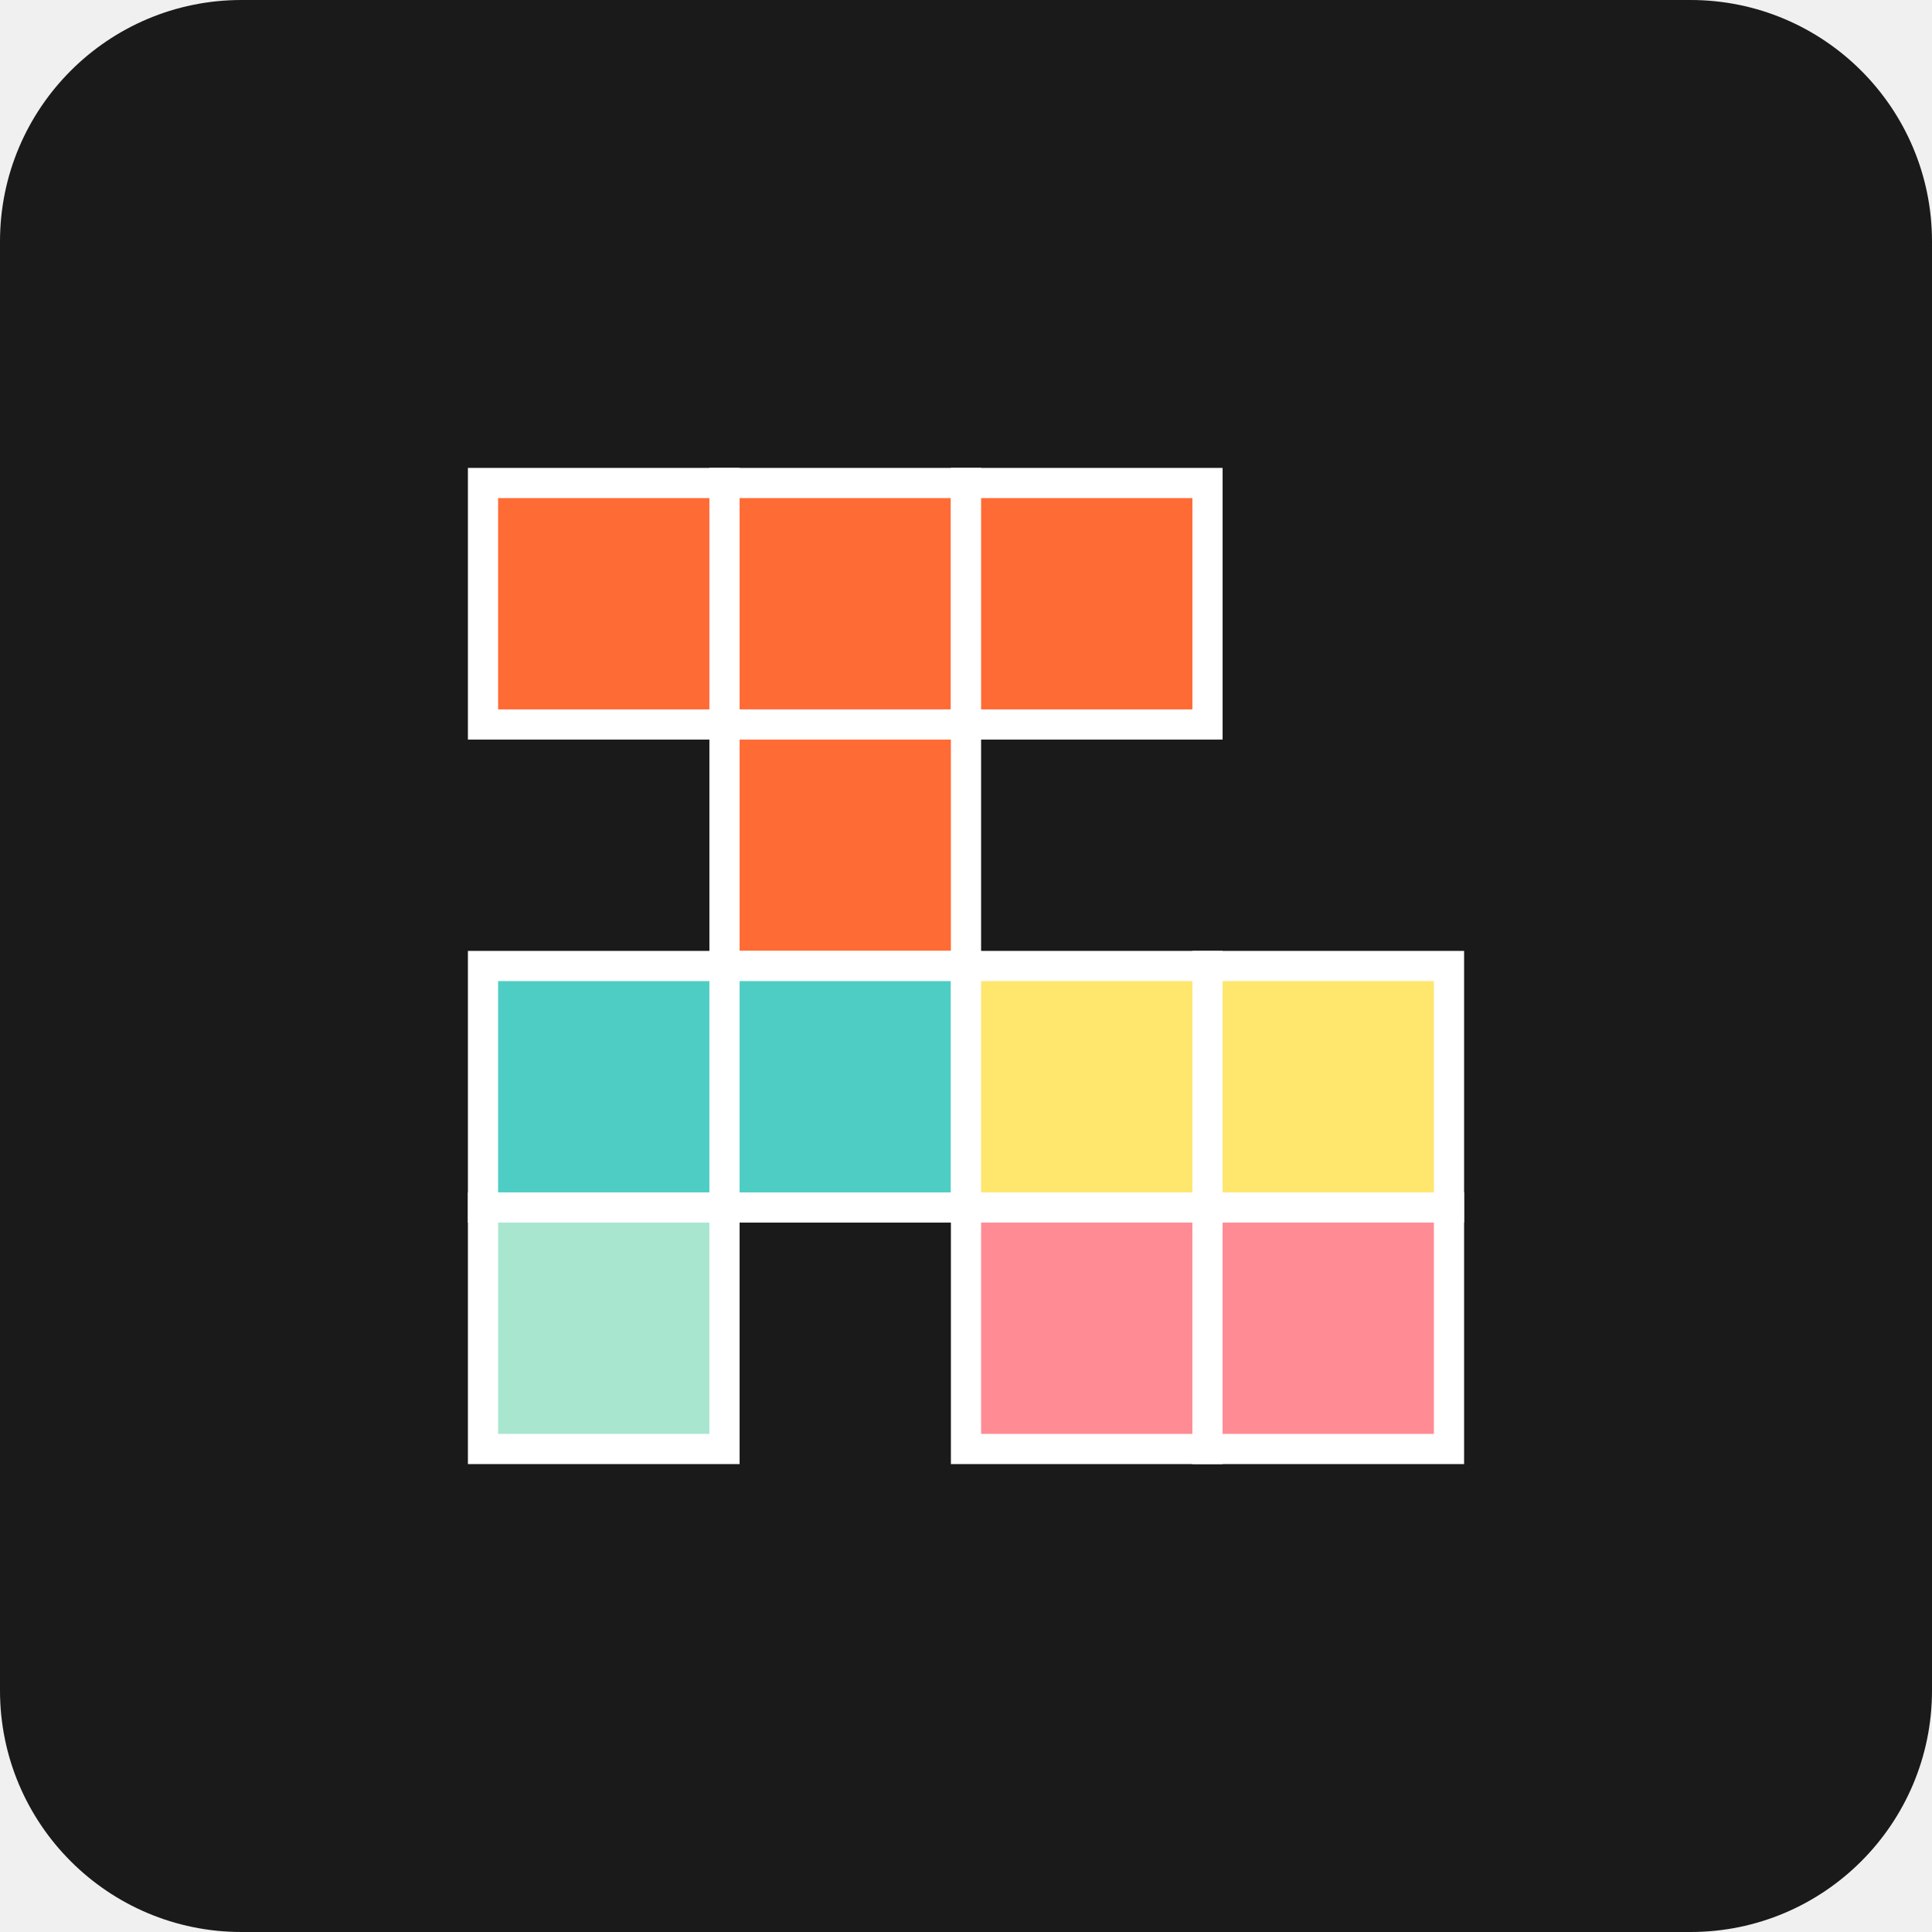
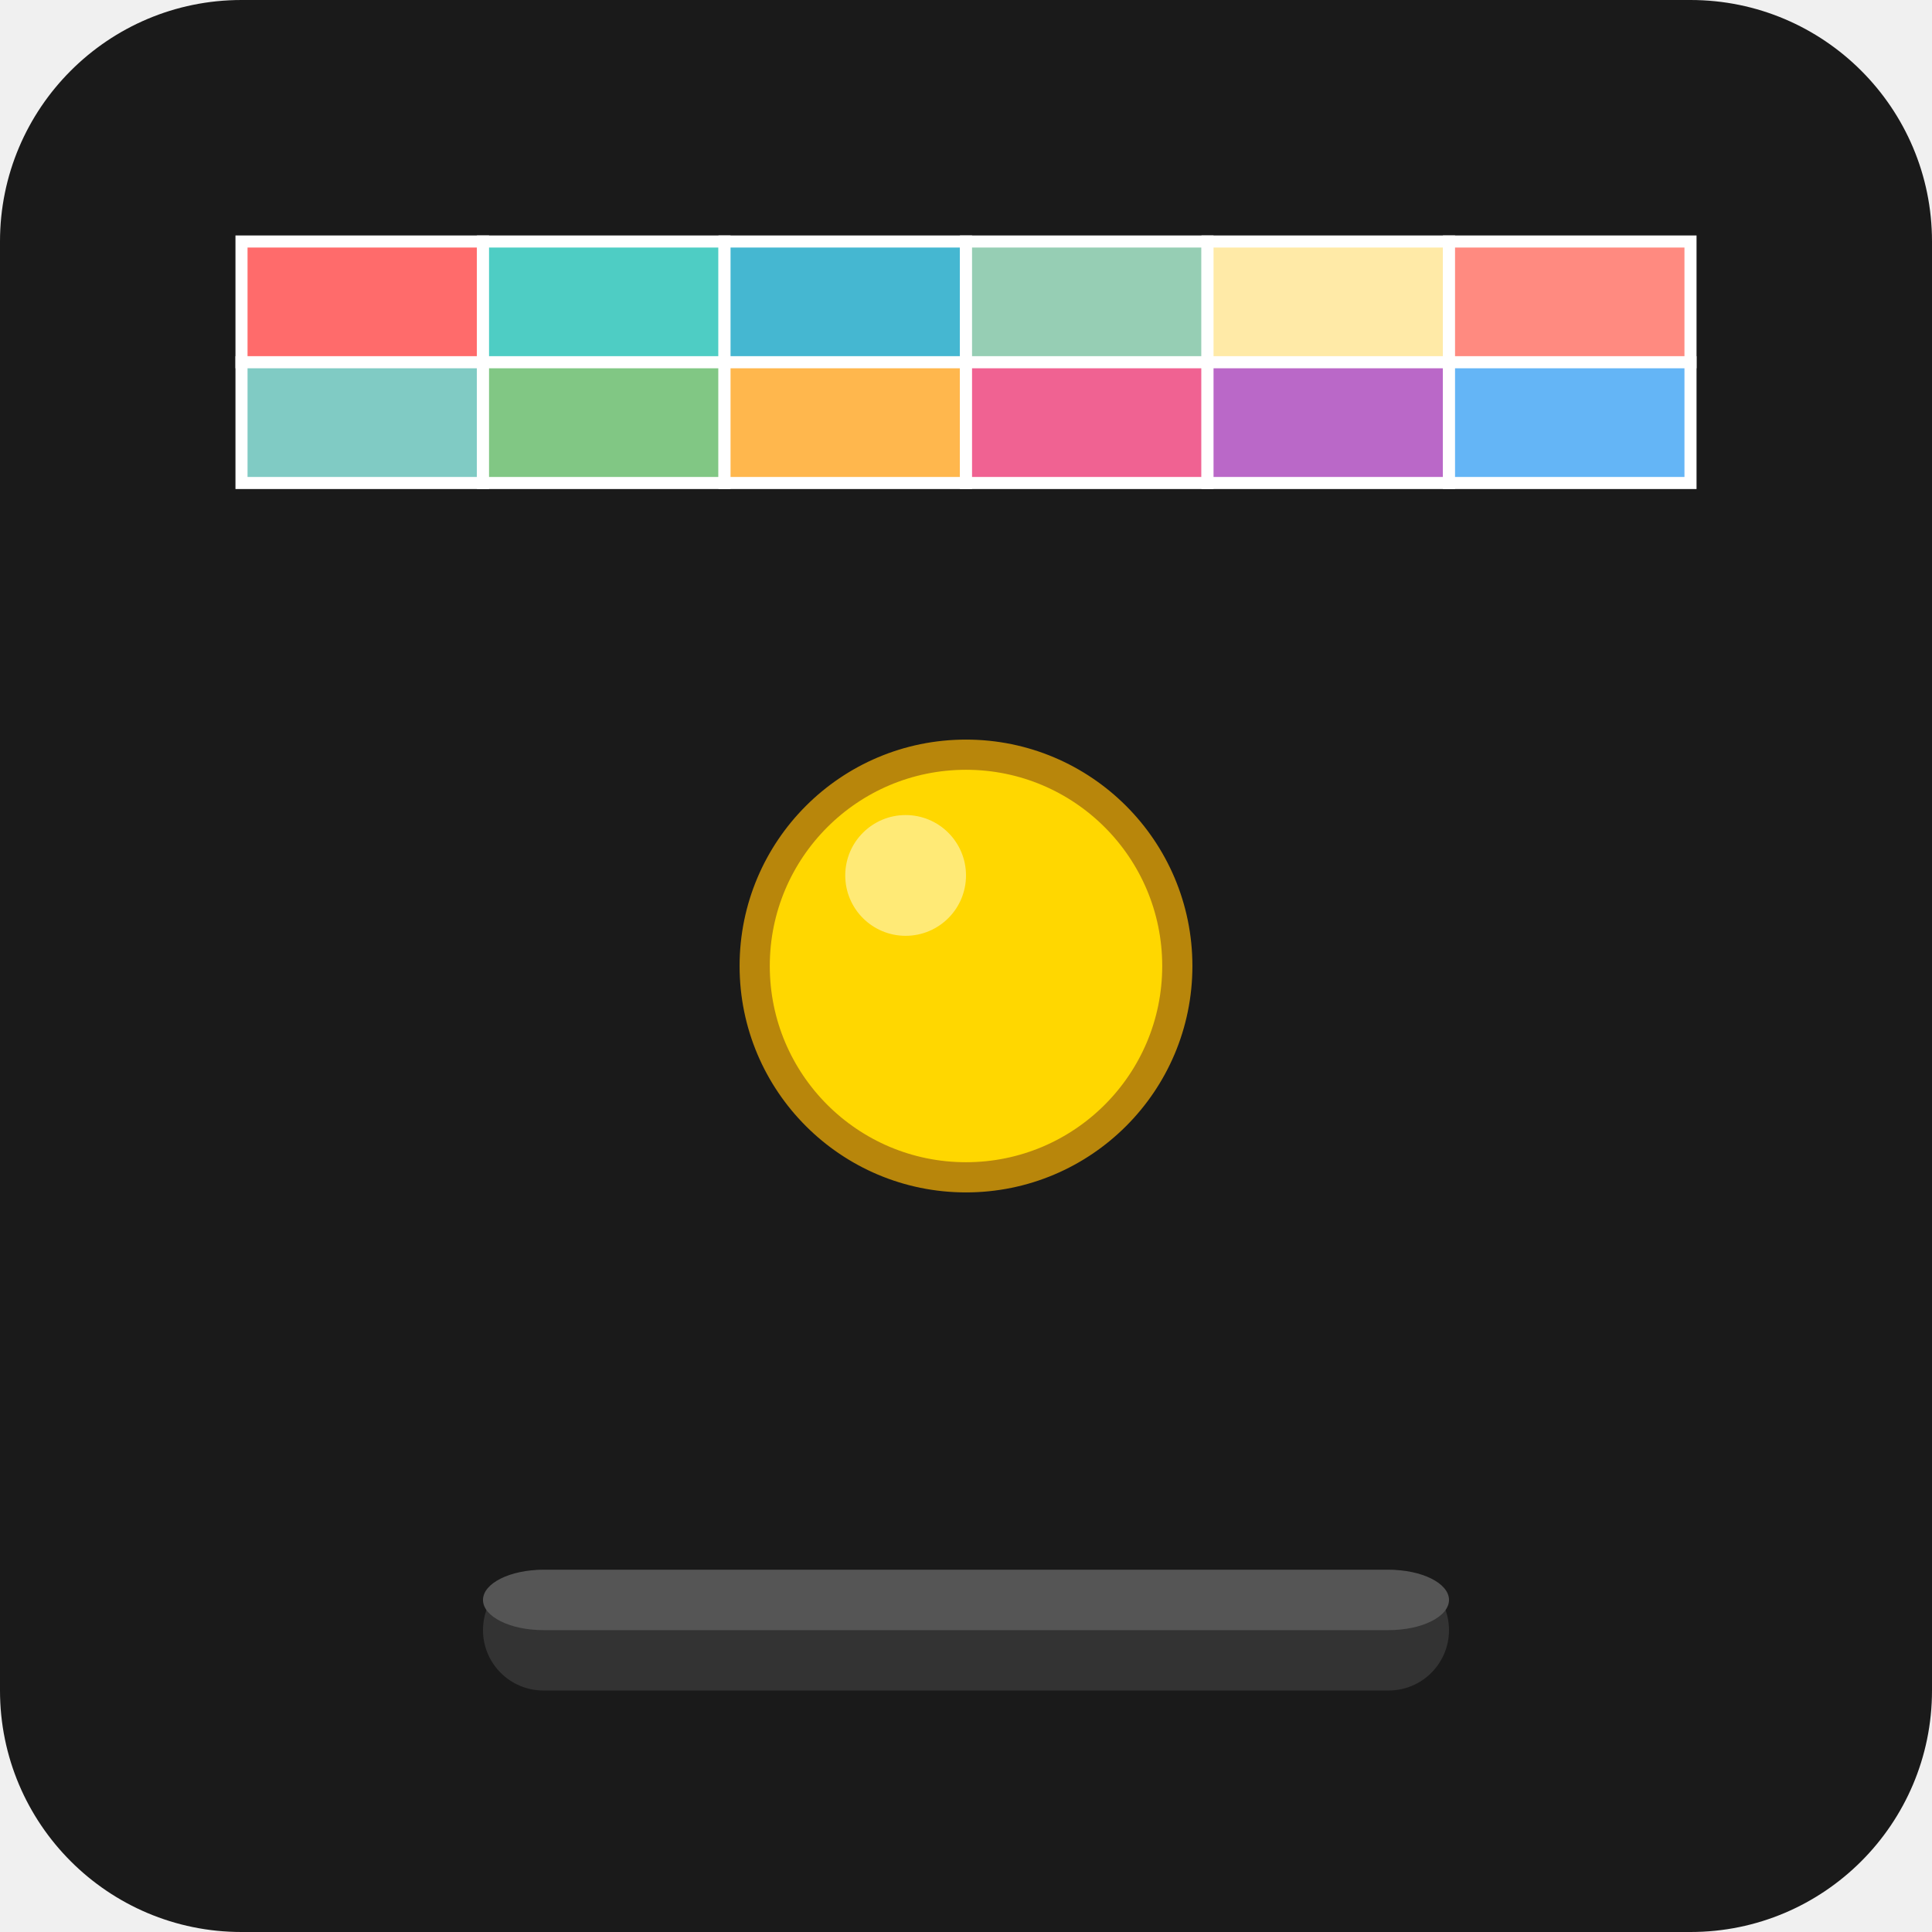
<svg xmlns="http://www.w3.org/2000/svg" viewBox="0 0 32 32" width="32" height="32">
  <rect width="32" height="32" fill="#1a1a1a" rx="4" />
-   <rect x="8" y="8" width="4" height="4" fill="#ff6b35" stroke="#fff" stroke-width="0.5" />
-   <rect x="12" y="8" width="4" height="4" fill="#ff6b35" stroke="#fff" stroke-width="0.5" />
-   <rect x="16" y="8" width="4" height="4" fill="#ff6b35" stroke="#fff" stroke-width="0.5" />
-   <rect x="12" y="12" width="4" height="4" fill="#ff6b35" stroke="#fff" stroke-width="0.5" />
-   <rect x="8" y="16" width="4" height="4" fill="#4ecdc4" stroke="#fff" stroke-width="0.5" />
-   <rect x="12" y="16" width="4" height="4" fill="#4ecdc4" stroke="#fff" stroke-width="0.5" />
-   <rect x="16" y="16" width="4" height="4" fill="#ffe66d" stroke="#fff" stroke-width="0.5" />
-   <rect x="20" y="16" width="4" height="4" fill="#ffe66d" stroke="#fff" stroke-width="0.5" />
-   <rect x="8" y="20" width="4" height="4" fill="#a8e6cf" stroke="#fff" stroke-width="0.5" />
-   <rect x="16" y="20" width="4" height="4" fill="#ff8b94" stroke="#fff" stroke-width="0.5" />
-   <rect x="20" y="20" width="4" height="4" fill="#ff8b94" stroke="#fff" stroke-width="0.5" />
+   <rect x="4" y="4" width="4" height="2" fill="#FF6B6B" stroke="#fff" stroke-width="0.2" />
+   <rect x="8" y="4" width="4" height="2" fill="#4ECDC4" stroke="#fff" stroke-width="0.2" />
+   <rect x="12" y="4" width="4" height="2" fill="#45B7D1" stroke="#fff" stroke-width="0.2" />
+   <rect x="16" y="4" width="4" height="2" fill="#96CEB4" stroke="#fff" stroke-width="0.2" />
+   <rect x="20" y="4" width="4" height="2" fill="#FFEAA7" stroke="#fff" stroke-width="0.2" />
+   <rect x="24" y="4" width="4" height="2" fill="#FF8A80" stroke="#fff" stroke-width="0.2" />
+   <rect x="4" y="6" width="4" height="2" fill="#80CBC4" stroke="#fff" stroke-width="0.2" />
+   <rect x="8" y="6" width="4" height="2" fill="#81C784" stroke="#fff" stroke-width="0.2" />
+   <rect x="12" y="6" width="4" height="2" fill="#FFB74D" stroke="#fff" stroke-width="0.2" />
+   <rect x="16" y="6" width="4" height="2" fill="#F06292" stroke="#fff" stroke-width="0.2" />
+   <rect x="20" y="6" width="4" height="2" fill="#BA68C8" stroke="#fff" stroke-width="0.2" />
+   <rect x="24" y="6" width="4" height="2" fill="#64B5F6" stroke="#fff" stroke-width="0.2" />
+   <circle cx="16" cy="16" r="3.5" fill="#FFD700" stroke="#B8860B" stroke-width="0.5" />
+   <circle cx="15" cy="14.5" r="1" fill="#FFEF94" opacity="0.8" />
+   <rect x="8" y="26" width="16" height="2" fill="#333" rx="1" />
+   <rect x="8" y="26" width="16" height="1" fill="#555" rx="1" />
</svg>
